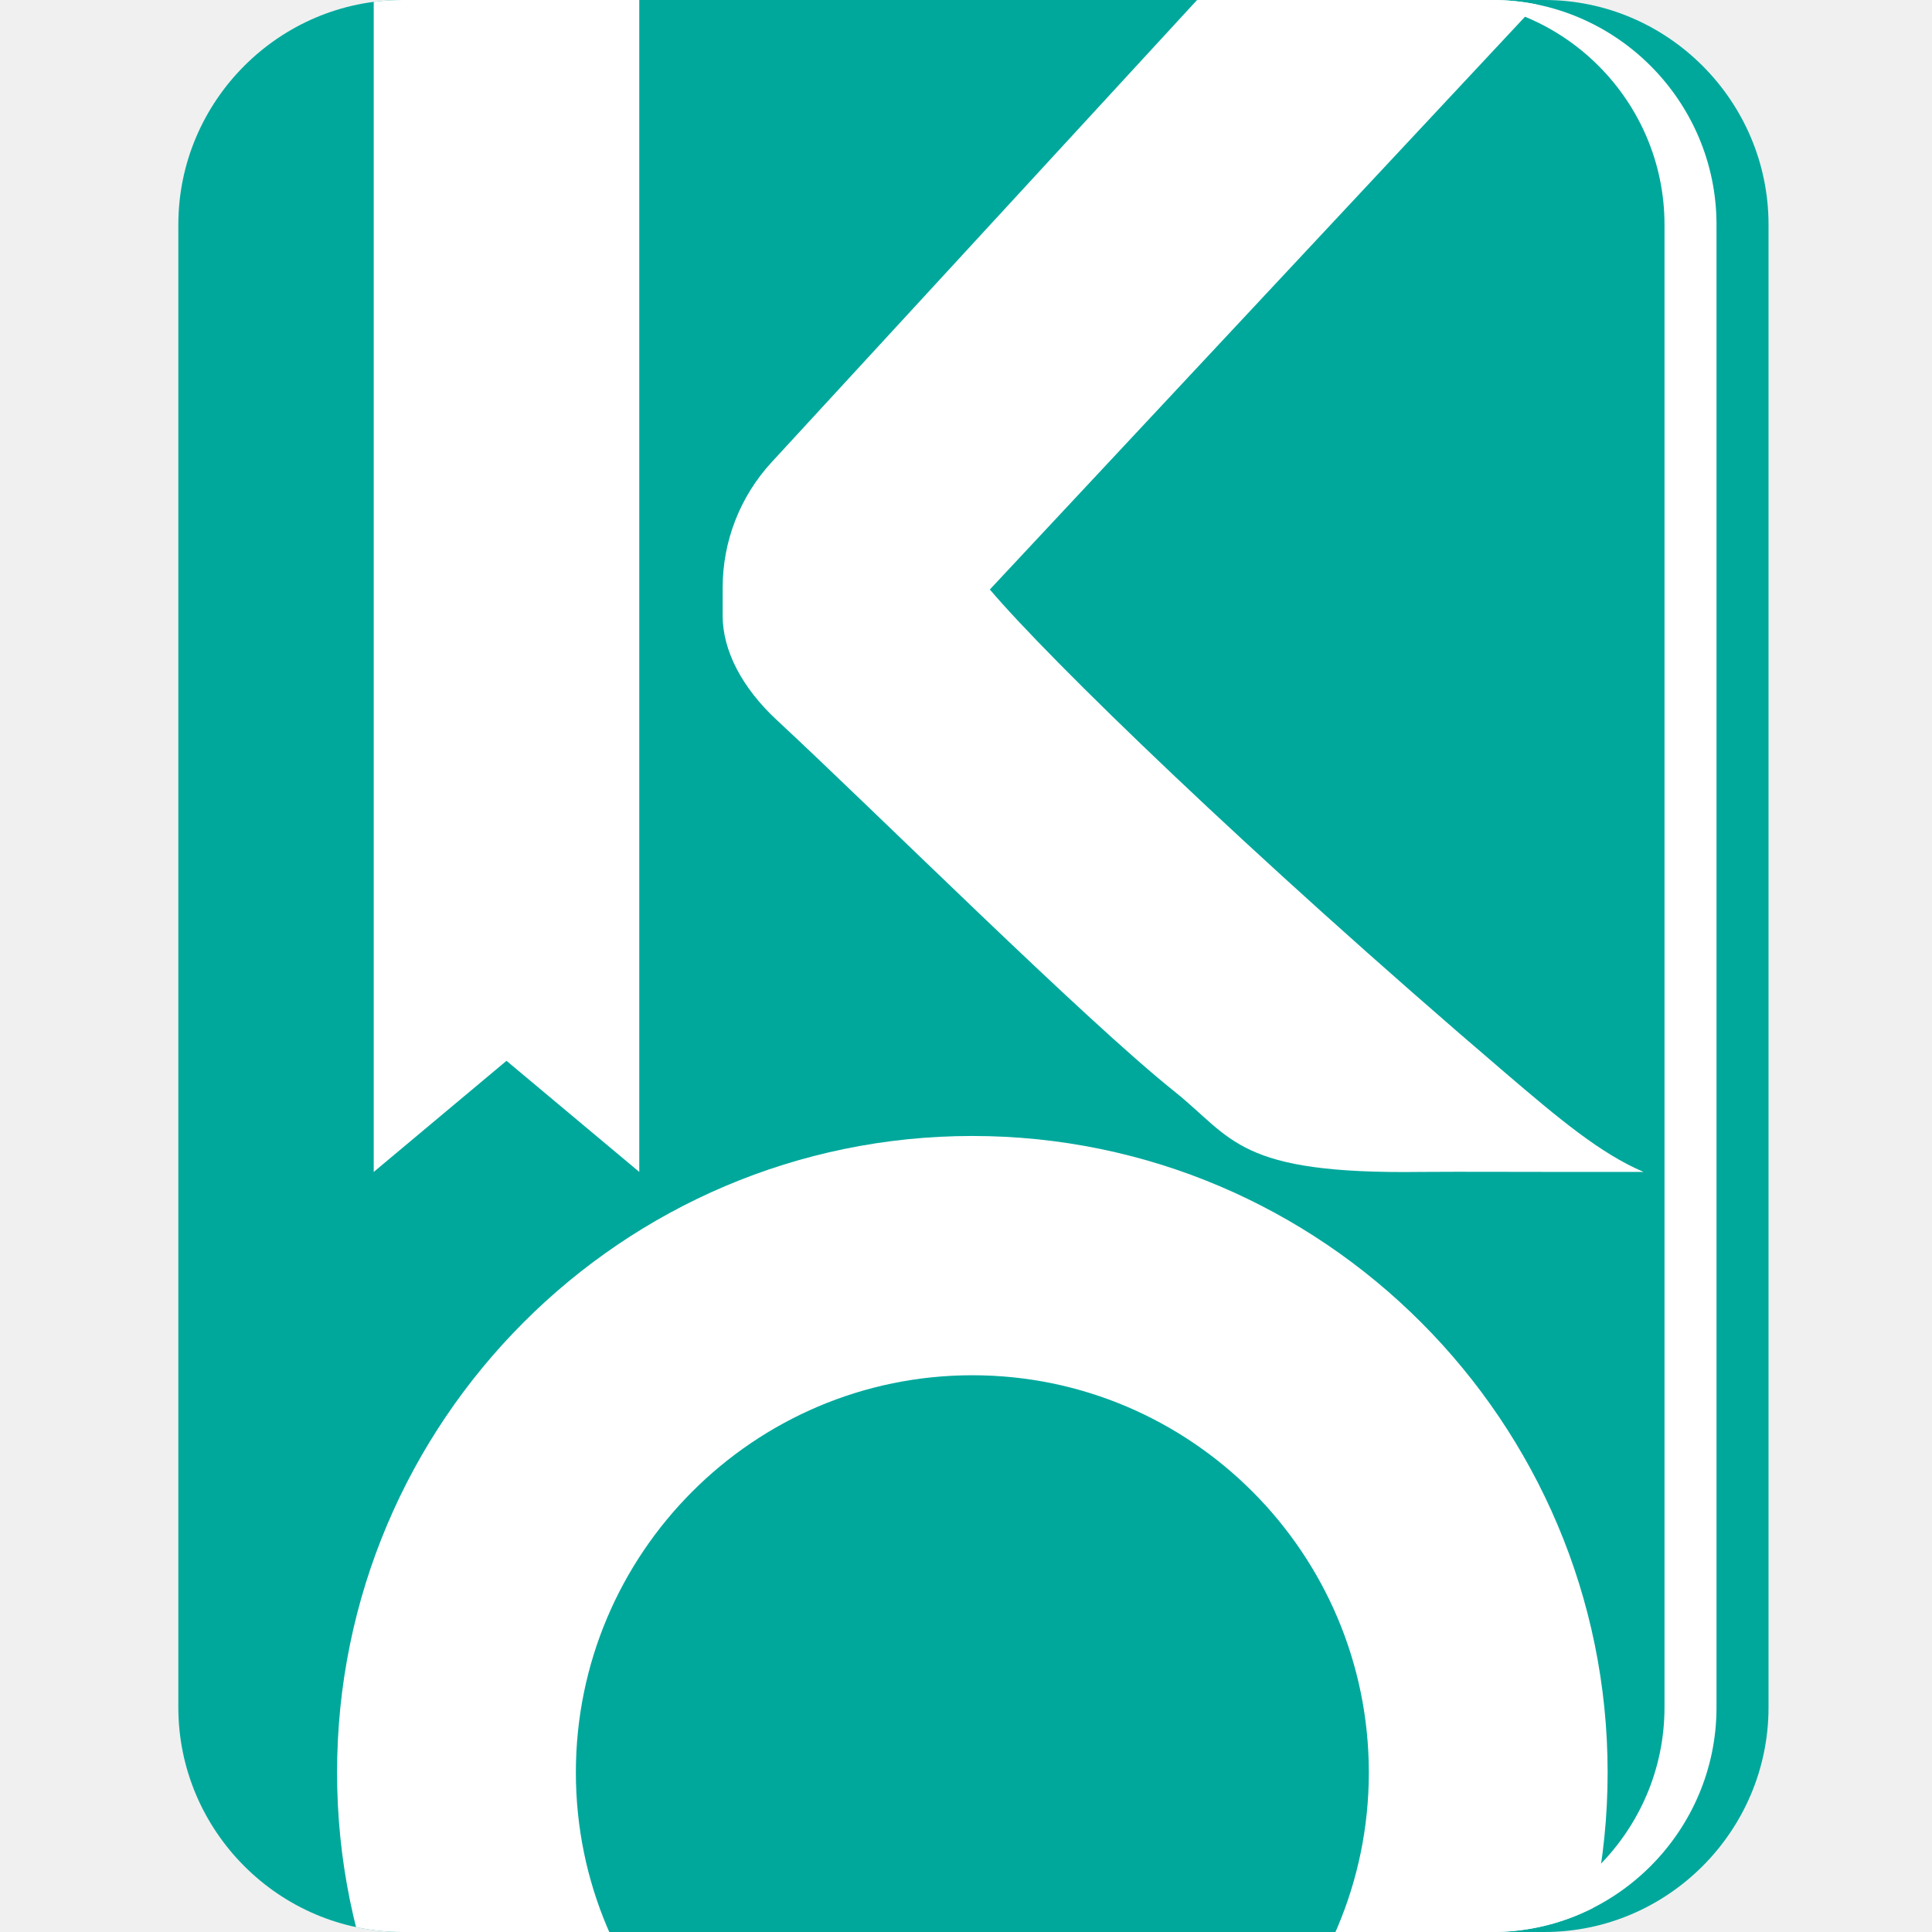
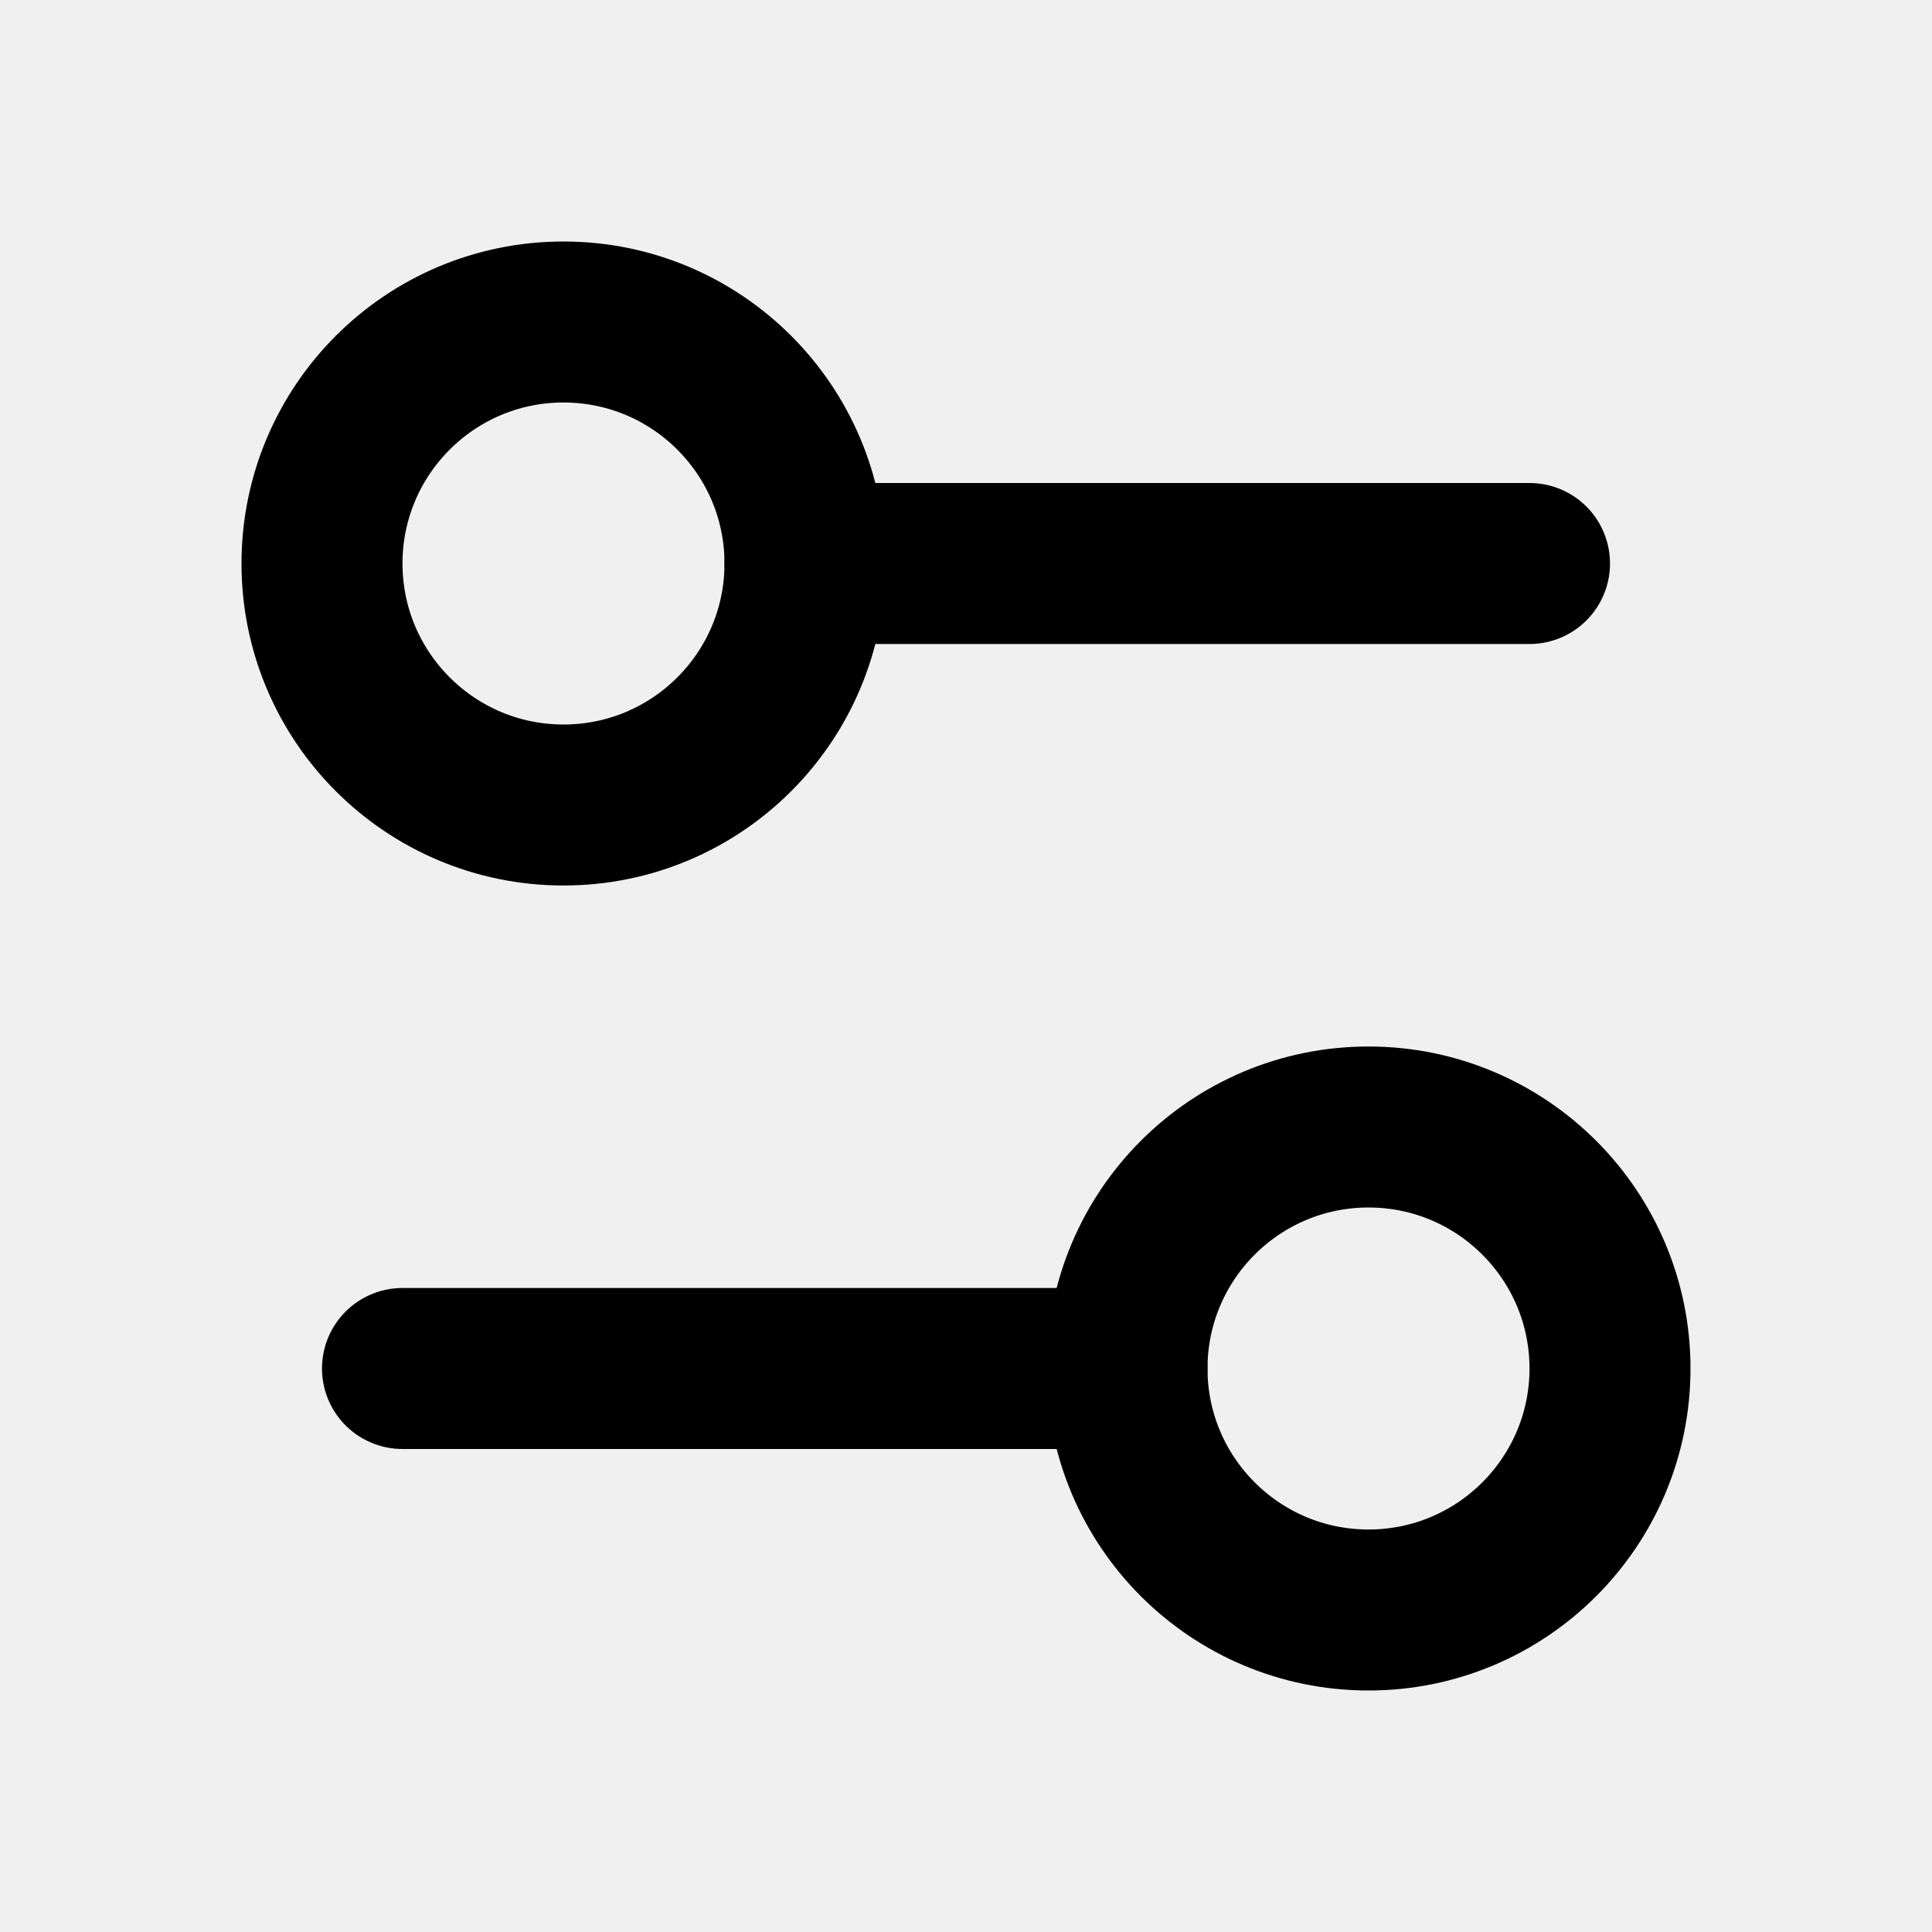
- <svg xmlns="http://www.w3.org/2000/svg" width="260" height="260" viewBox="0 0 195 195" version="1.2" id="svg215">
-   <defs id="defs94">
-     <clipPath clipPathUnits="userSpaceOnUse" id="clipPath930">
-       <path id="path932" style="fill:#00a89c;fill-opacity:1;fill-rule:nonzero;stroke:none;stroke-width:1" d="m 40.842,0.602 c -12.387,0 -22.524,10.136 -22.524,22.523 V 171.876 c 0,12.387 10.137,22.523 22.524,22.523 h 5.228 99.087 5.228 c 12.387,0 22.524,-10.136 22.524,-22.523 V 23.124 c 0,-12.387 -10.137,-22.523 -22.524,-22.523 h -5.228 -99.087 z" />
-     </clipPath>
-   </defs>
-   <path id="path96" d="M 155.881,195 H 51.119 c -12.44,0 -22.619,-10.2 -22.619,-22.663 V 22.663 C 28.5,10.2 38.68,0 51.119,0 H 155.881 c 12.44,0 22.619,10.2 22.619,22.663 V 172.337 c 0,12.464 -10.18,22.663 -22.619,22.663" style="fill:#00a89c;fill-opacity:1;fill-rule:nonzero;stroke:none;stroke-width:1" />
-   <path id="path98" d="M 150.631,195 H 45.869 c -12.44,0 -22.619,-10.2 -22.619,-22.663 V 22.663 C 23.25,10.2 33.43,0 45.869,0 H 150.631 c 12.44,0 22.619,10.2 22.619,22.663 V 172.337 c 0,12.464 -10.18,22.663 -22.619,22.663" style="fill:#ffffff;fill-opacity:1;fill-rule:nonzero;stroke:none;stroke-width:1" />
-   <path id="path100" d="M 145.381,195 H 40.619 c -12.44,0 -22.619,-10.2 -22.619,-22.663 V 22.663 C 18,10.2 28.18,0 40.619,0 H 145.381 c 12.44,0 22.619,10.2 22.619,22.663 V 172.337 c 0,12.464 -10.18,22.663 -22.619,22.663" style="fill:#00a89c;fill-opacity:1;fill-rule:nonzero;stroke:none;stroke-width:1" />
-   <g id="g914" clip-path="url(#clipPath930)" transform="matrix(1.004263,0,0,1.006208,-0.3964574,-0.6052964)" style="stroke-width:0.995">
-     <path id="path102" d="m 37.955,118.156 13.344,-11.145 13.344,11.145 V -14.348 h -26.688 z m 0,0" style="clip-rule:nonzero;fill:#ffffff;fill-opacity:1;fill-rule:nonzero;stroke:none;stroke-width:0.995" />
-     <path id="path108" d="m 98.119,138.551 c -21.973,0 -39.848,17.875 -39.848,39.848 0,21.973 17.875,39.848 39.848,39.848 21.973,0 39.848,-17.875 39.848,-39.848 0,-21.973 -17.875,-39.848 -39.848,-39.848 m 0,103.695 c -35.207,0 -63.848,-28.641 -63.848,-63.848 0,-35.207 28.641,-63.848 63.848,-63.848 35.207,0 63.848,28.641 63.848,63.848 0,35.207 -28.641,63.848 -63.848,63.848" style="clip-rule:nonzero;fill:#ffffff;fill-opacity:1;fill-rule:nonzero;stroke:none;stroke-width:0.995" />
-     <path id="path114" d="m 165.576,118.156 c -9.383,0.019 -19.172,-0.039 -22.348,0 -18.473,0.25 -18.887,-3.352 -24.832,-8.098 -9.078,-7.242 -29.793,-27.836 -39.949,-37.246 -3.461,-3.211 -5.422,-6.941 -5.422,-10.434 v -2.844 c 0,-4.645 1.75,-9.125 4.898,-12.543 l 56.73,-61.516 h 34.742 L 99.877,59.734 c 5.934,6.98 25.906,26.398 51.77,48.457 5.426,4.629 9.598,8.125 13.93,9.965" style="clip-rule:nonzero;fill:#ffffff;fill-opacity:1;fill-rule:nonzero;stroke:none;stroke-width:0.995" />
-   </g>
+ <svg xmlns="http://www.w3.org/2000/svg" width="24" height="24" viewBox="0 0 24 24" fill="none" stroke="currentColor" stroke-width="2" stroke-linecap="round" stroke-linejoin="round" class="lucide lucide-settings2-icon lucide-settings-2" version="1.1" id="svg3">
+   <defs id="defs3" />
+   <path d="M14 17H5" id="path1" style="fill:#000000;fill-opacity:1;stroke:#000000;stroke-opacity:1" />
+   <path d="M19 7h-9" id="path2" style="fill:#000000;fill-opacity:1;stroke:#000000;stroke-opacity:1" />
+   <circle cx="17" cy="17" r="3" id="circle2" style="stroke:#000000;stroke-opacity:1" />
+   <circle cx="7" cy="7" r="3" id="circle3" style="stroke:#000000;stroke-opacity:1" />
</svg>
